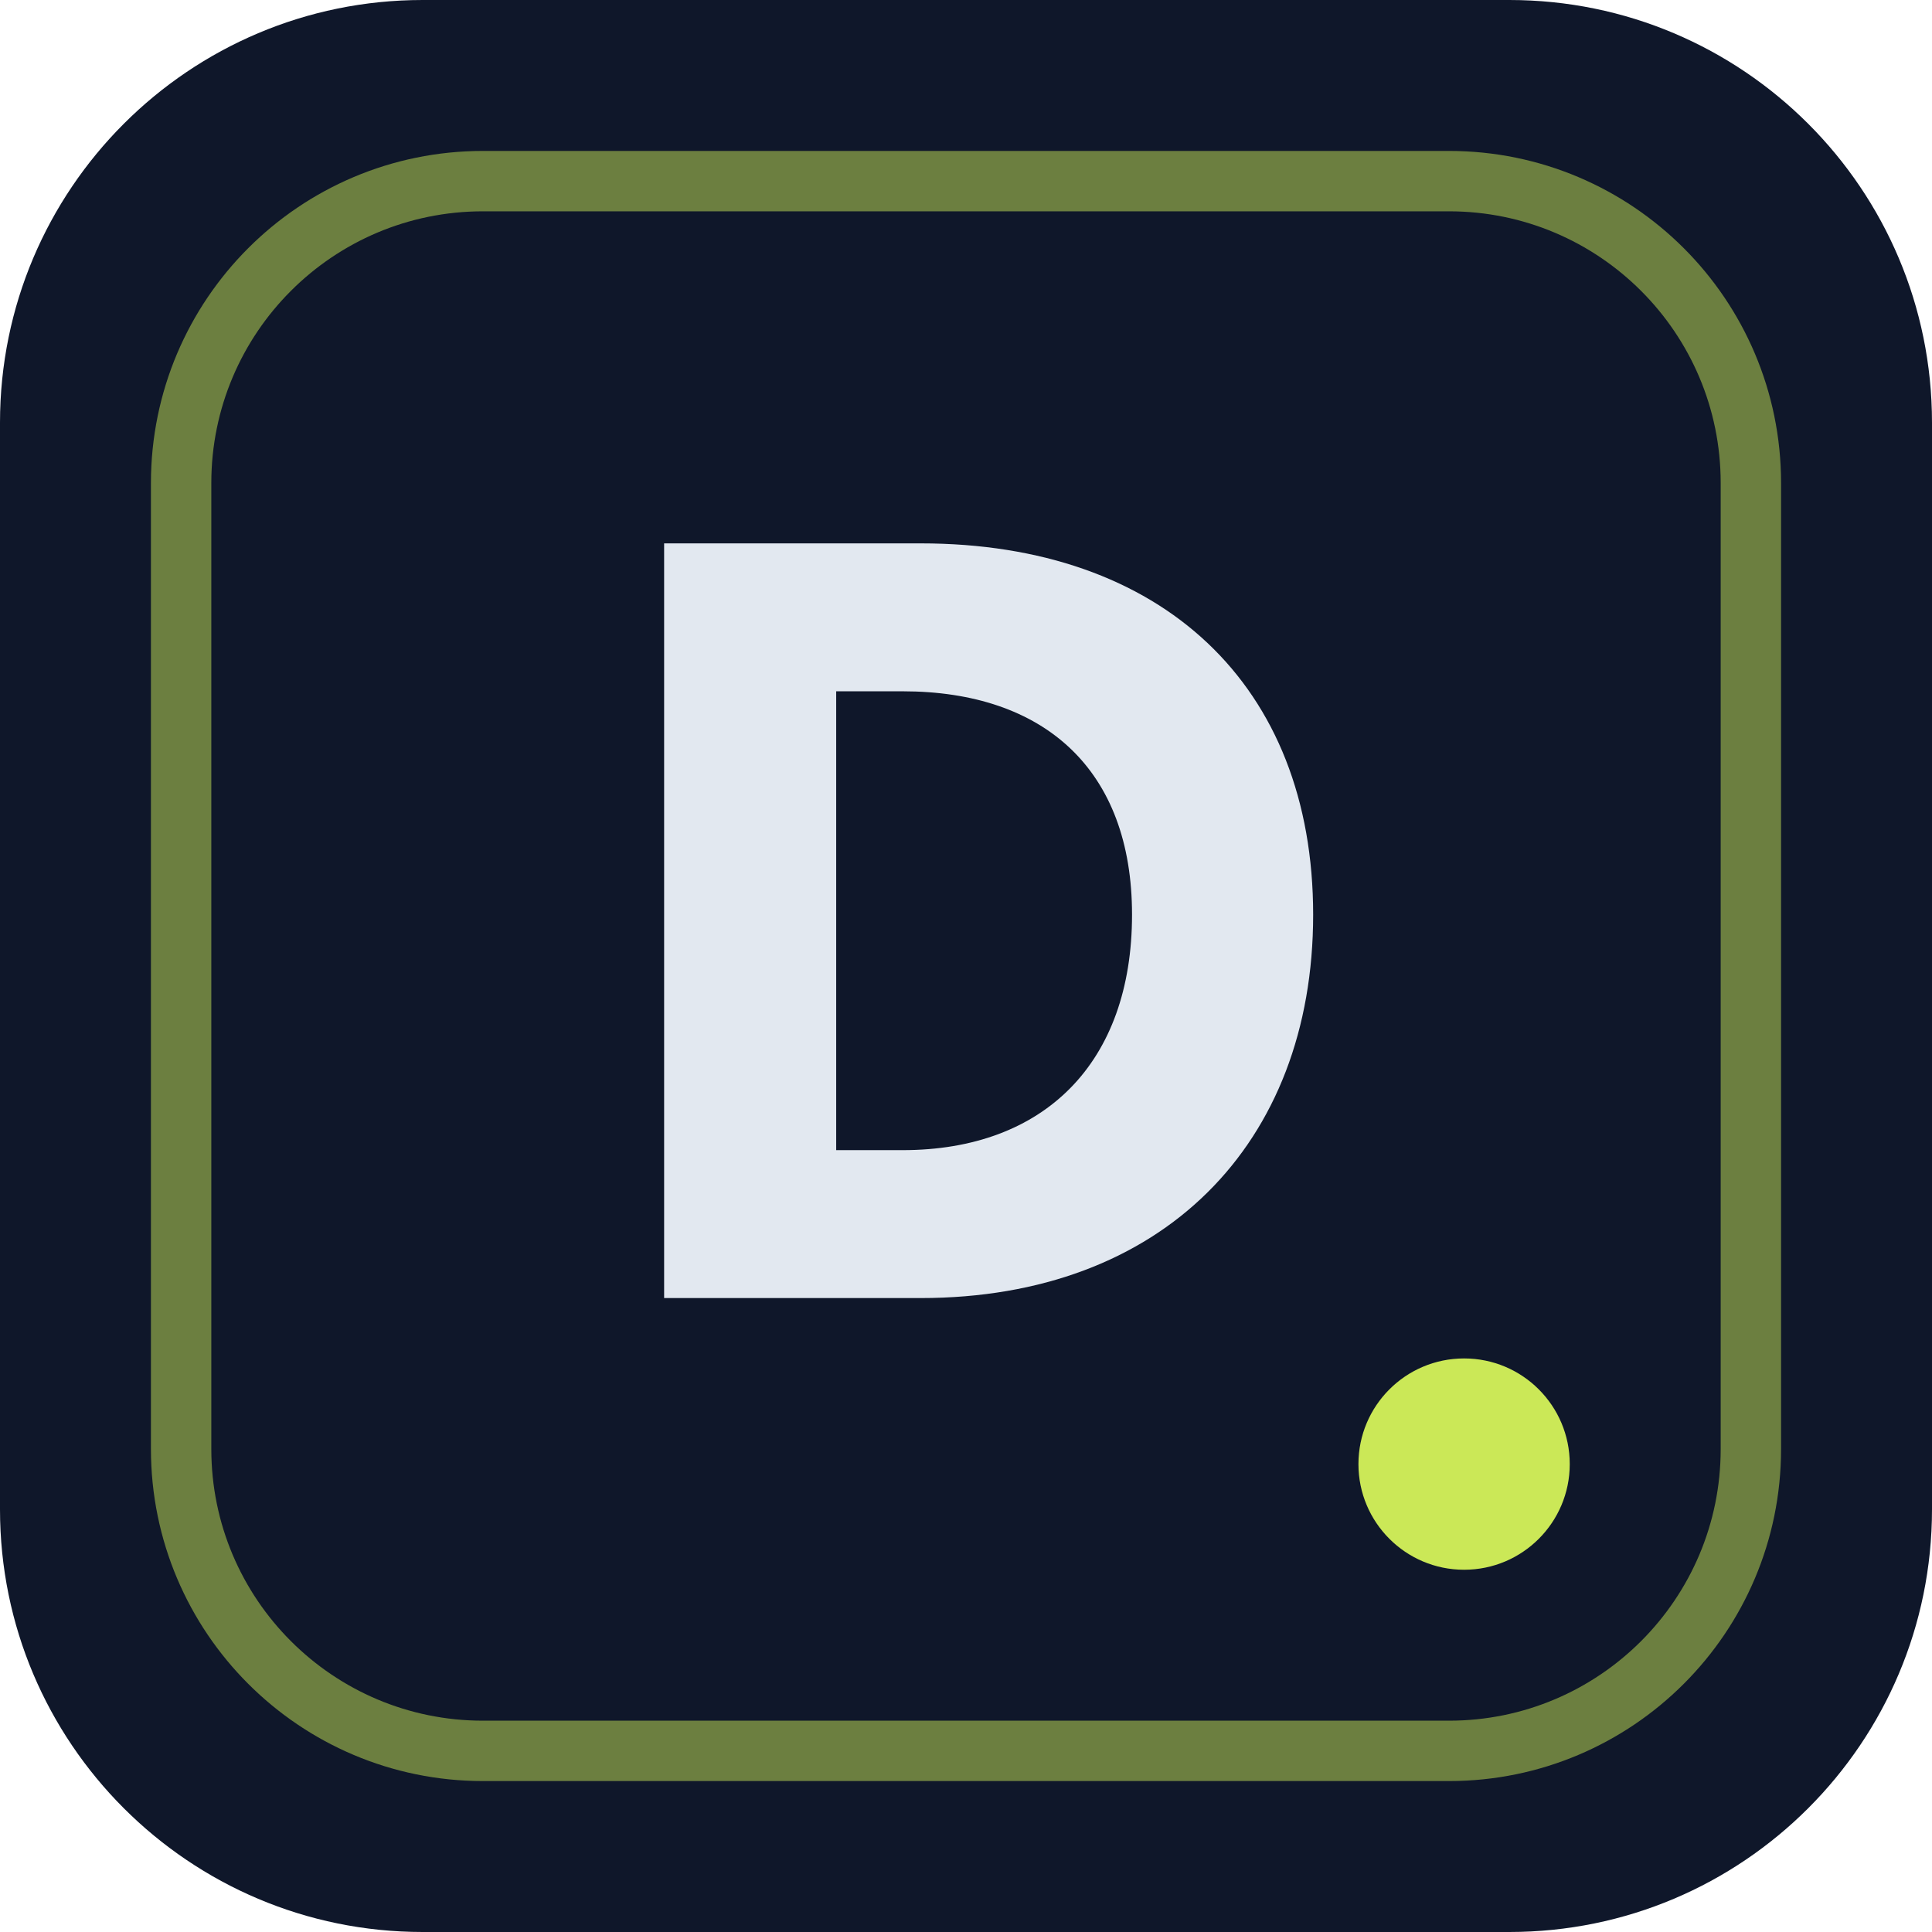
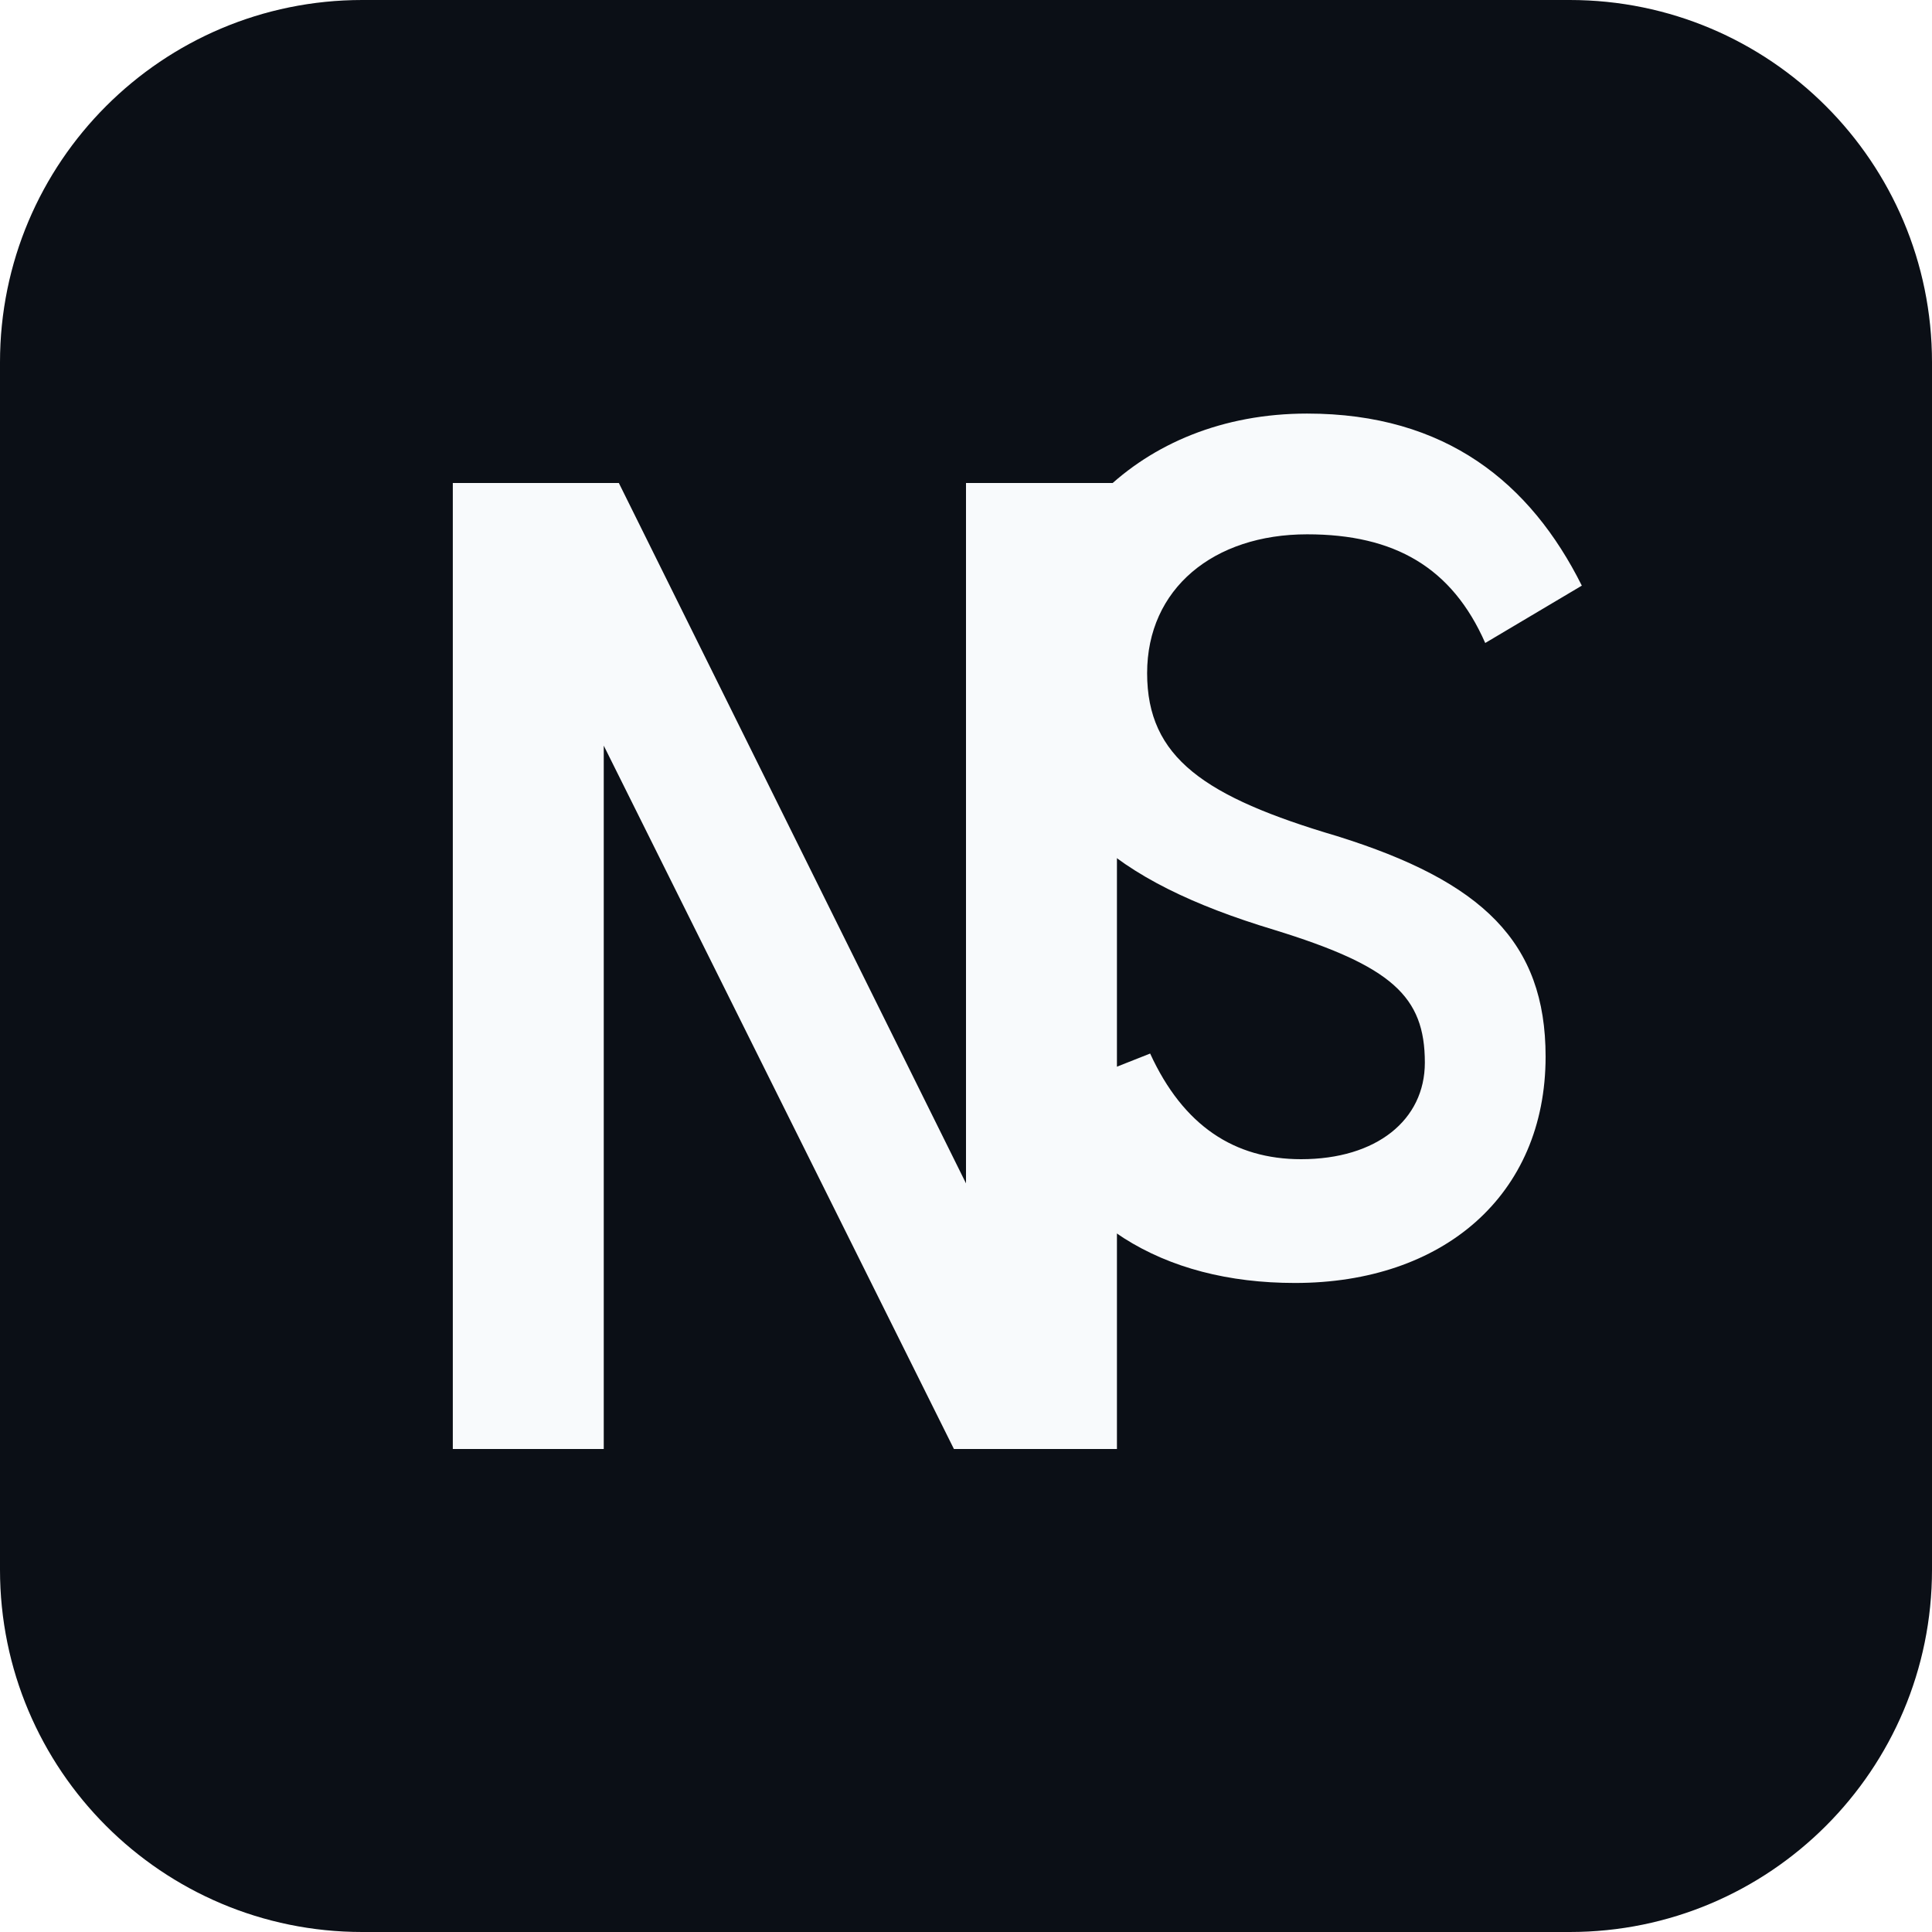
<svg xmlns="http://www.w3.org/2000/svg" width="64" height="64" viewBox="0 0 64 64" fill="none">
-   <rect width="64" height="64" rx="14" fill="#0F172A" />
-   <rect x="6" y="6" width="52" height="52" rx="10" stroke="#CBE857" stroke-opacity="0.5" stroke-width="2" />
-   <path d="M22 18H30.5C38.5 18 43.5 22.7 43.5 30.3C43.5 37.9 38.5 43 30.5 43H22V18ZM29.9 38.1C34.6 38.1 37.5 35.2 37.5 30.3C37.5 25.5 34.6 22.9 29.9 22.9H27.7V38.1H29.9Z" fill="#E2E8F0" />
-   <circle cx="48.5" cy="48.5" r="3.5" fill="#CBE857" />
+   <rect width="64" height="64" rx="12" fill="#0B0F16" />
+   <path d="M15 48V16H20.5L32 39.2V16H37V48H31.6L20 24.7V48H15Z" fill="#F8FAFC" />
+   <path d="M49.2 21.3C48.1 18.8 46.2 17.7 43.3 17.7C40.2 17.7 38 19.5 38 22.3C38 25.1 39.9 26.4 44.3 27.7C49.1 29.2 51.2 31.2 51.2 35C51.2 39.6 47.8 42.5 42.9 42.5C38.5 42.5 35.2 40.5 33.8 36.6L38.1 34.9C39.2 37.3 40.9 38.4 43.1 38.4C45.6 38.4 47.2 37.1 47.2 35.2C47.2 33 46.1 32 42.2 30.8C36.9 29.2 34 26.9 34 22.4C34 17.7 37.7 13.7 43.3 13.7C47.9 13.7 50.7 16 52.4 19.4L49.2 21.3Z" fill="#F8FAFC" />
</svg>
